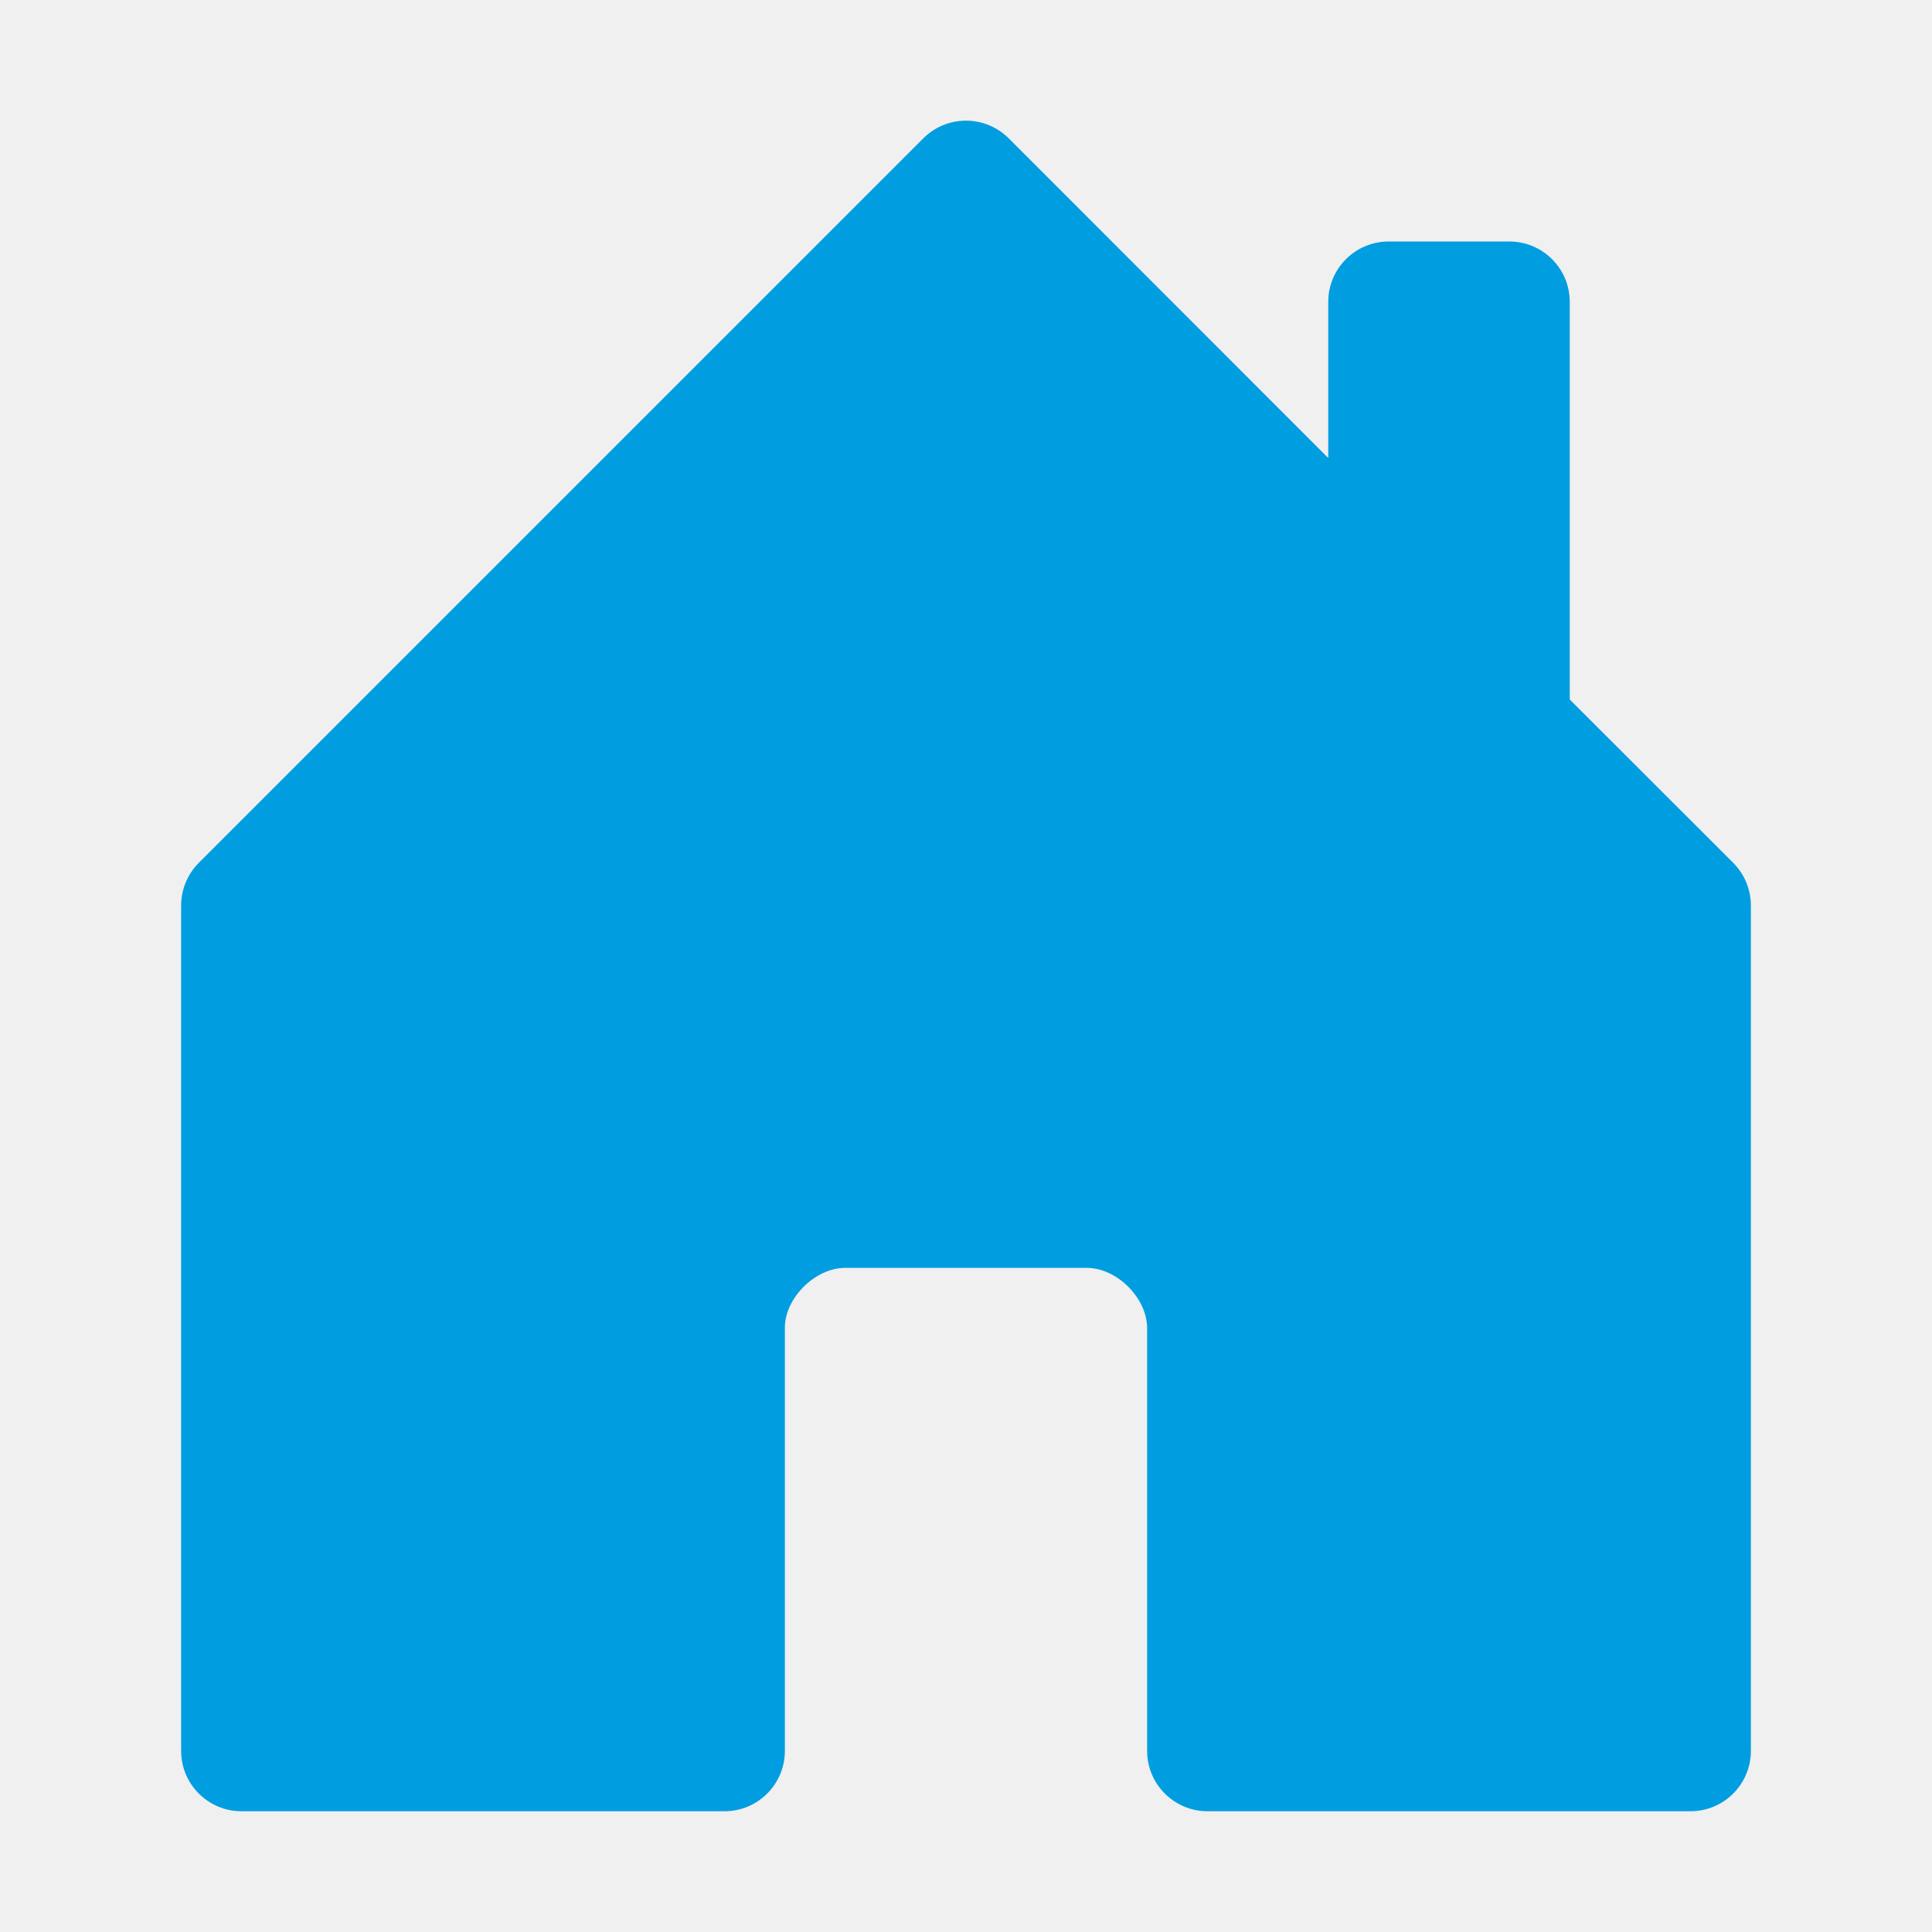
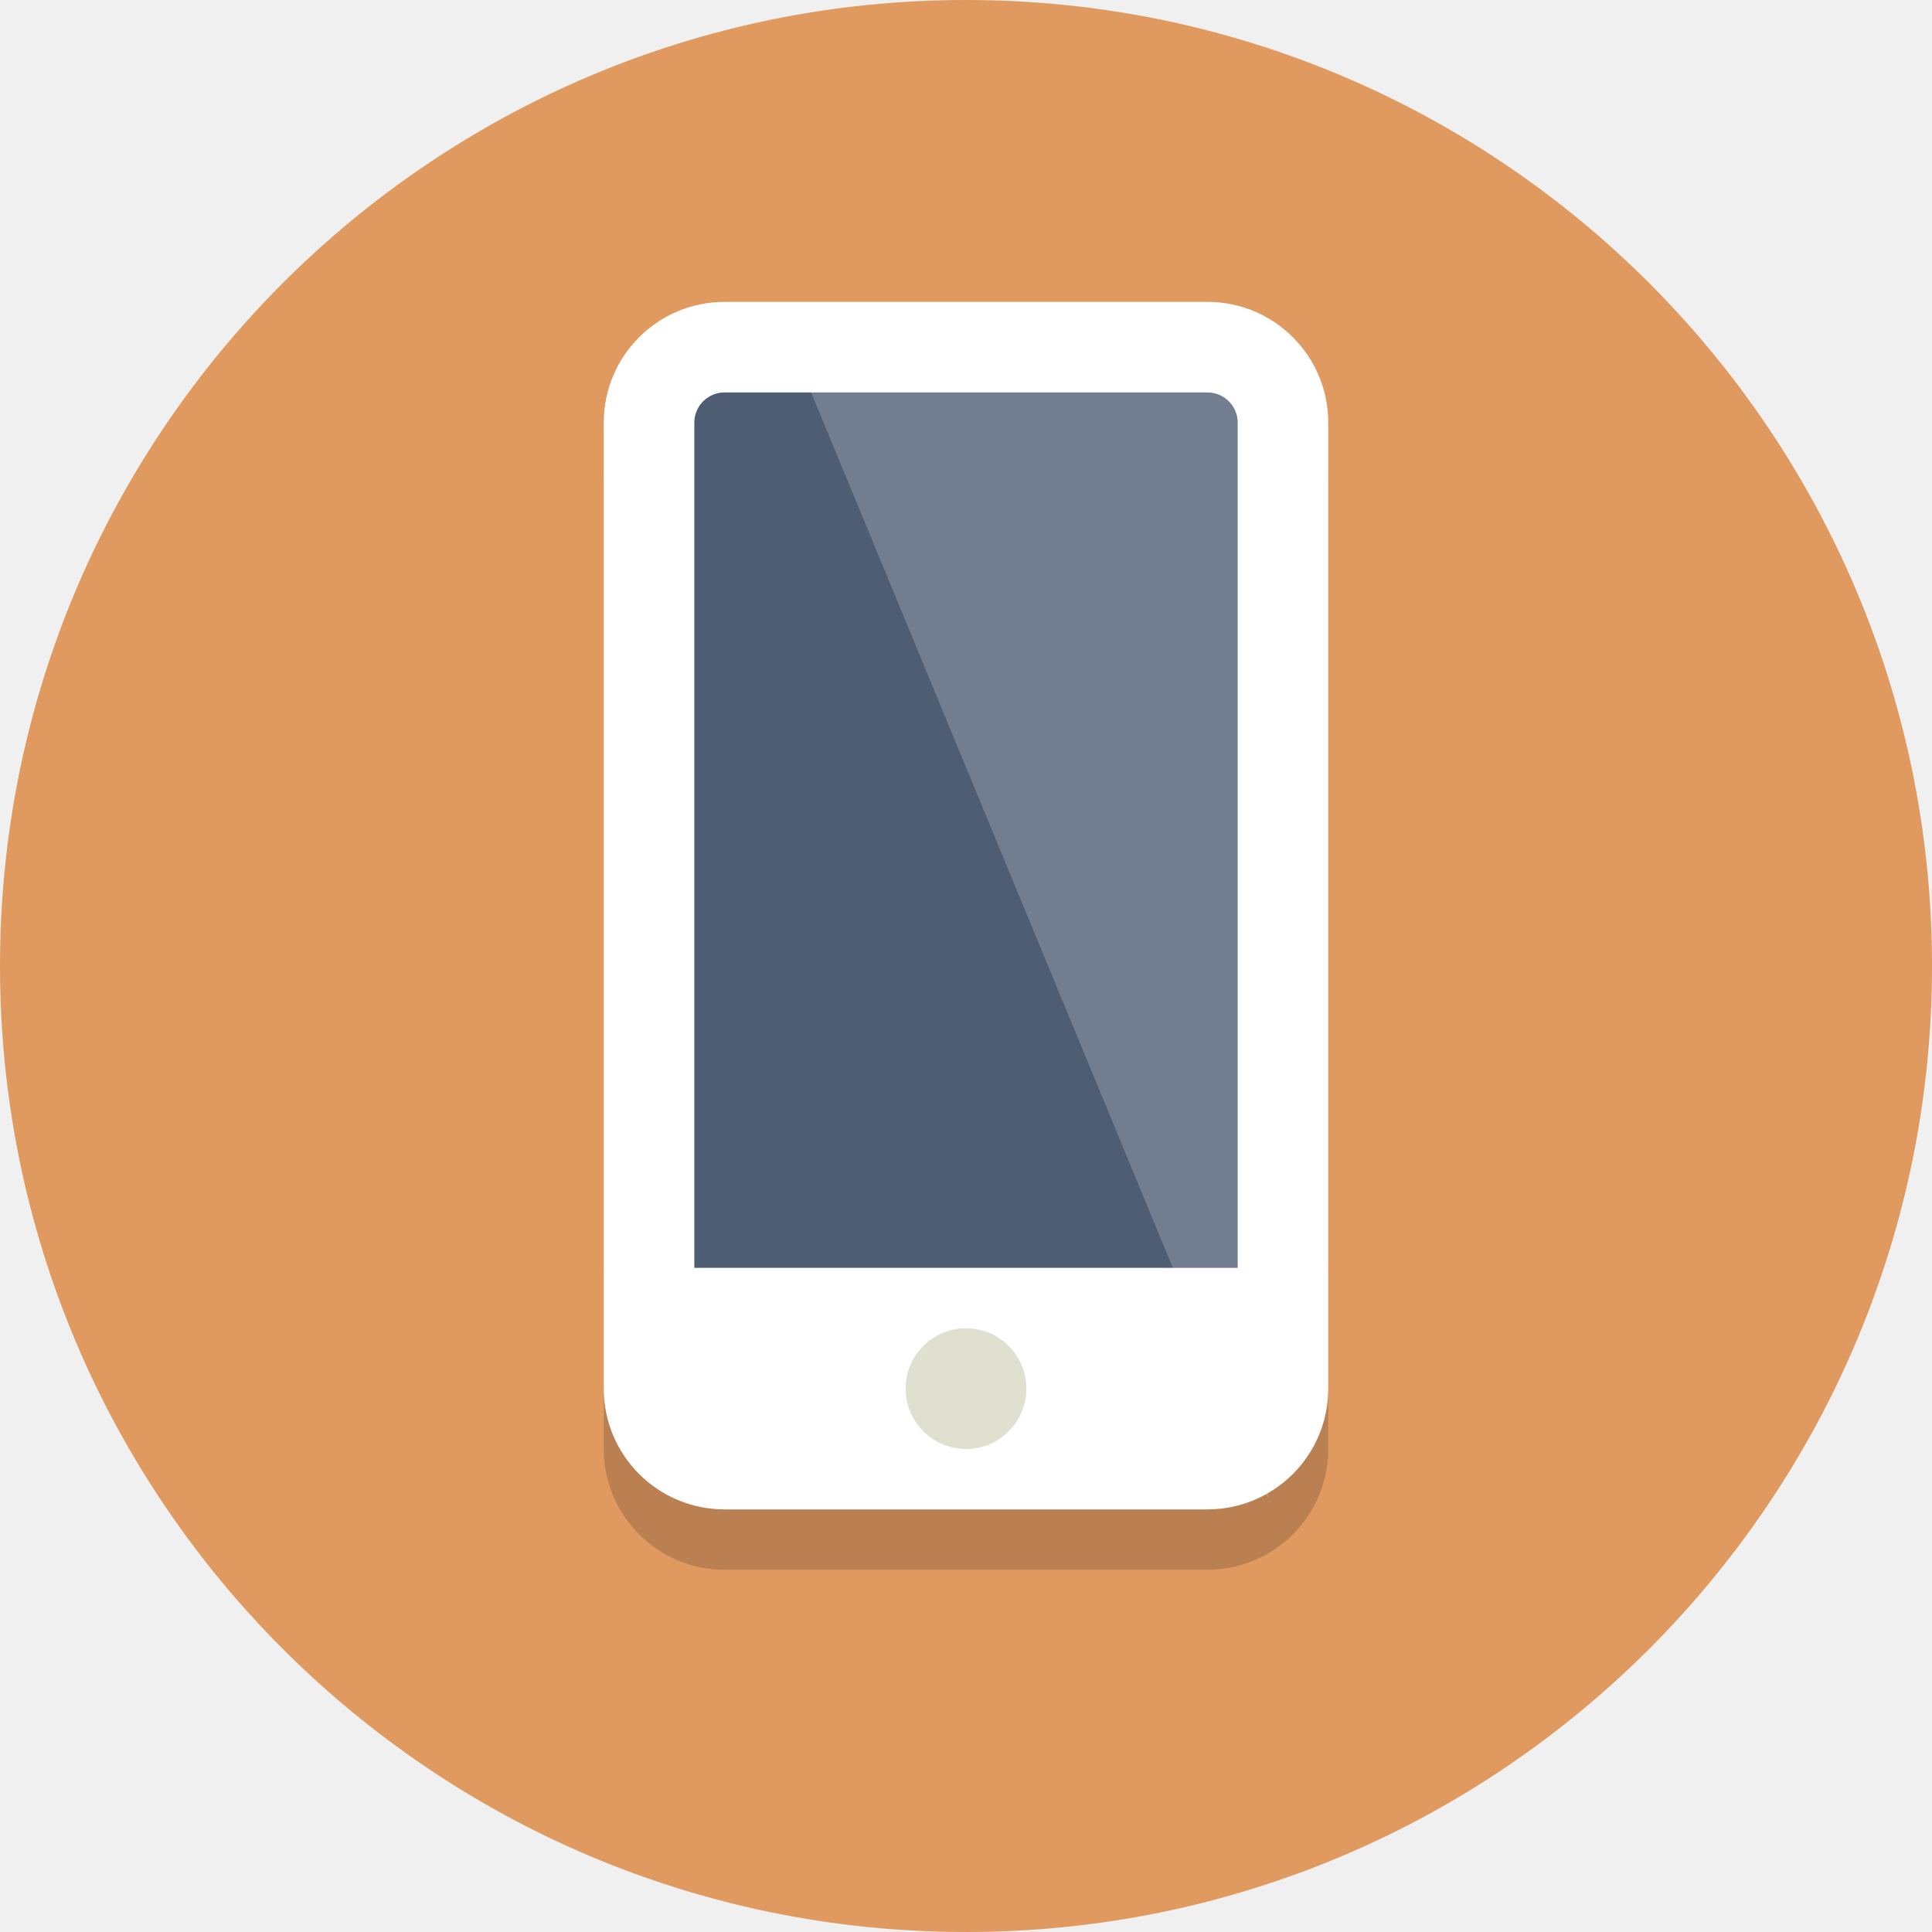
- <svg xmlns="http://www.w3.org/2000/svg" fill="#009EE0" class="bi bi-house-door-fill" viewBox="0 0 16 16">
-   <path d="M6.5 14.5v-3.505c0-.245.25-.495.5-.495h2c.25 0 .5.25.5.5v3.5a.5.5 0 0 0 .5.5h4a.5.5 0 0 0 .5-.5v-7a.5.5 0 0 0-.146-.354L13 5.793V2.5a.5.5 0 0 0-.5-.5h-1a.5.5 0 0 0-.5.5v1.293L8.354 1.146a.5.5 0 0 0-.708 0l-6 6A.5.5 0 0 0 1.5 7.5v7a.5.5 0 0 0 .5.5h4a.5.5 0 0 0 .5-.5z" />
+ <svg xmlns="http://www.w3.org/2000/svg" enable-background="new 0 0 64 64" height="64px" version="1.1" viewBox="0 0 64 64" width="64px" xml:space="preserve">
+   <g id="Layer_1">
+     <g>
+       <circle cx="32" cy="32" fill="#E0995E" r="32" />
+     </g>
+     <g opacity="0.2">
+       <g>
+         <path d="M44,48c0,2.209-1.791,4-4,4H24c-2.209,0-4-1.791-4-4V16c0-2.209,1.791-4,4-4h16c2.209,0,4,1.791,4,4V48z" fill="#231F20" />
+       </g>
+     </g>
+     <g>
+       <g>
+         <path d="M24,48.5c-1.379,0-2.5-1.121-2.5-2.5V14c0-1.379,1.121-2.5,2.5-2.5h16c1.379,0,2.5,1.121,2.5,2.5v32     c0,1.379-1.121,2.5-2.5,2.5H24z" fill="#4F5D73" />
+       </g>
+       <g>
+         <path d="M40,13c0.551,0,1,0.449,1,1v32c0,0.551-0.449,1-1,1H24c-0.551,0-1-0.449-1-1V14c0-0.551,0.449-1,1-1H40      M40,10H24c-2.209,0-4,1.791-4,4v32c0,2.209,1.791,4,4,4h16c2.209,0,4-1.791,4-4V14C44,11.791,42.209,10,40,10L40,10z" fill="#FFFFFF" />
+       </g>
+     </g>
+     <g opacity="0.2">
+       <polygon fill="#FFFFFF" points="26.25,11.5 42.001,49.62 42.001,11.5   " />
+     </g>
+     <g>
+       <polygon fill="#FFFFFF" points="40,50 24,50 20,42 44,42   " />
+     </g>
+     <g>
+       <circle cx="32" cy="46" fill="#E0E0D1" r="2" />
+     </g>
+   </g>
+   <g id="Layer_2" />
</svg>
